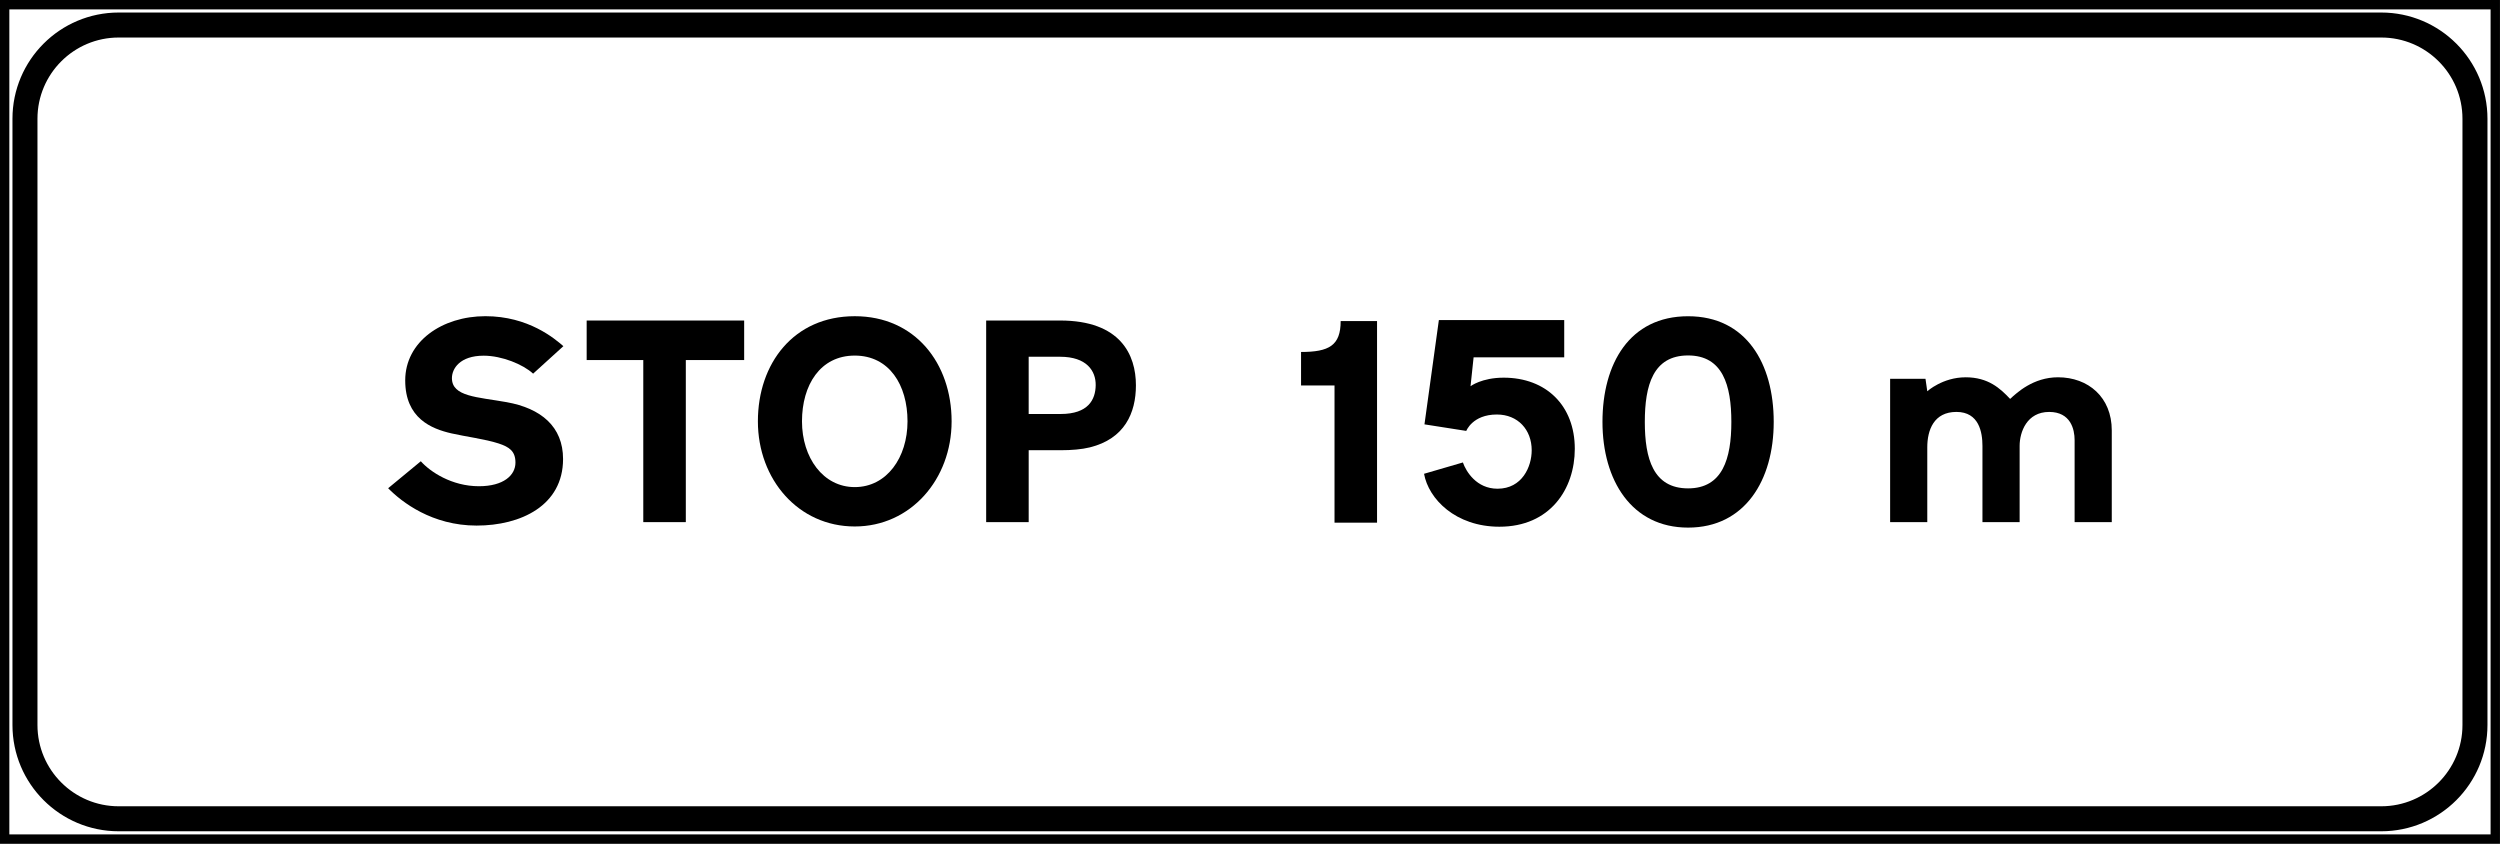
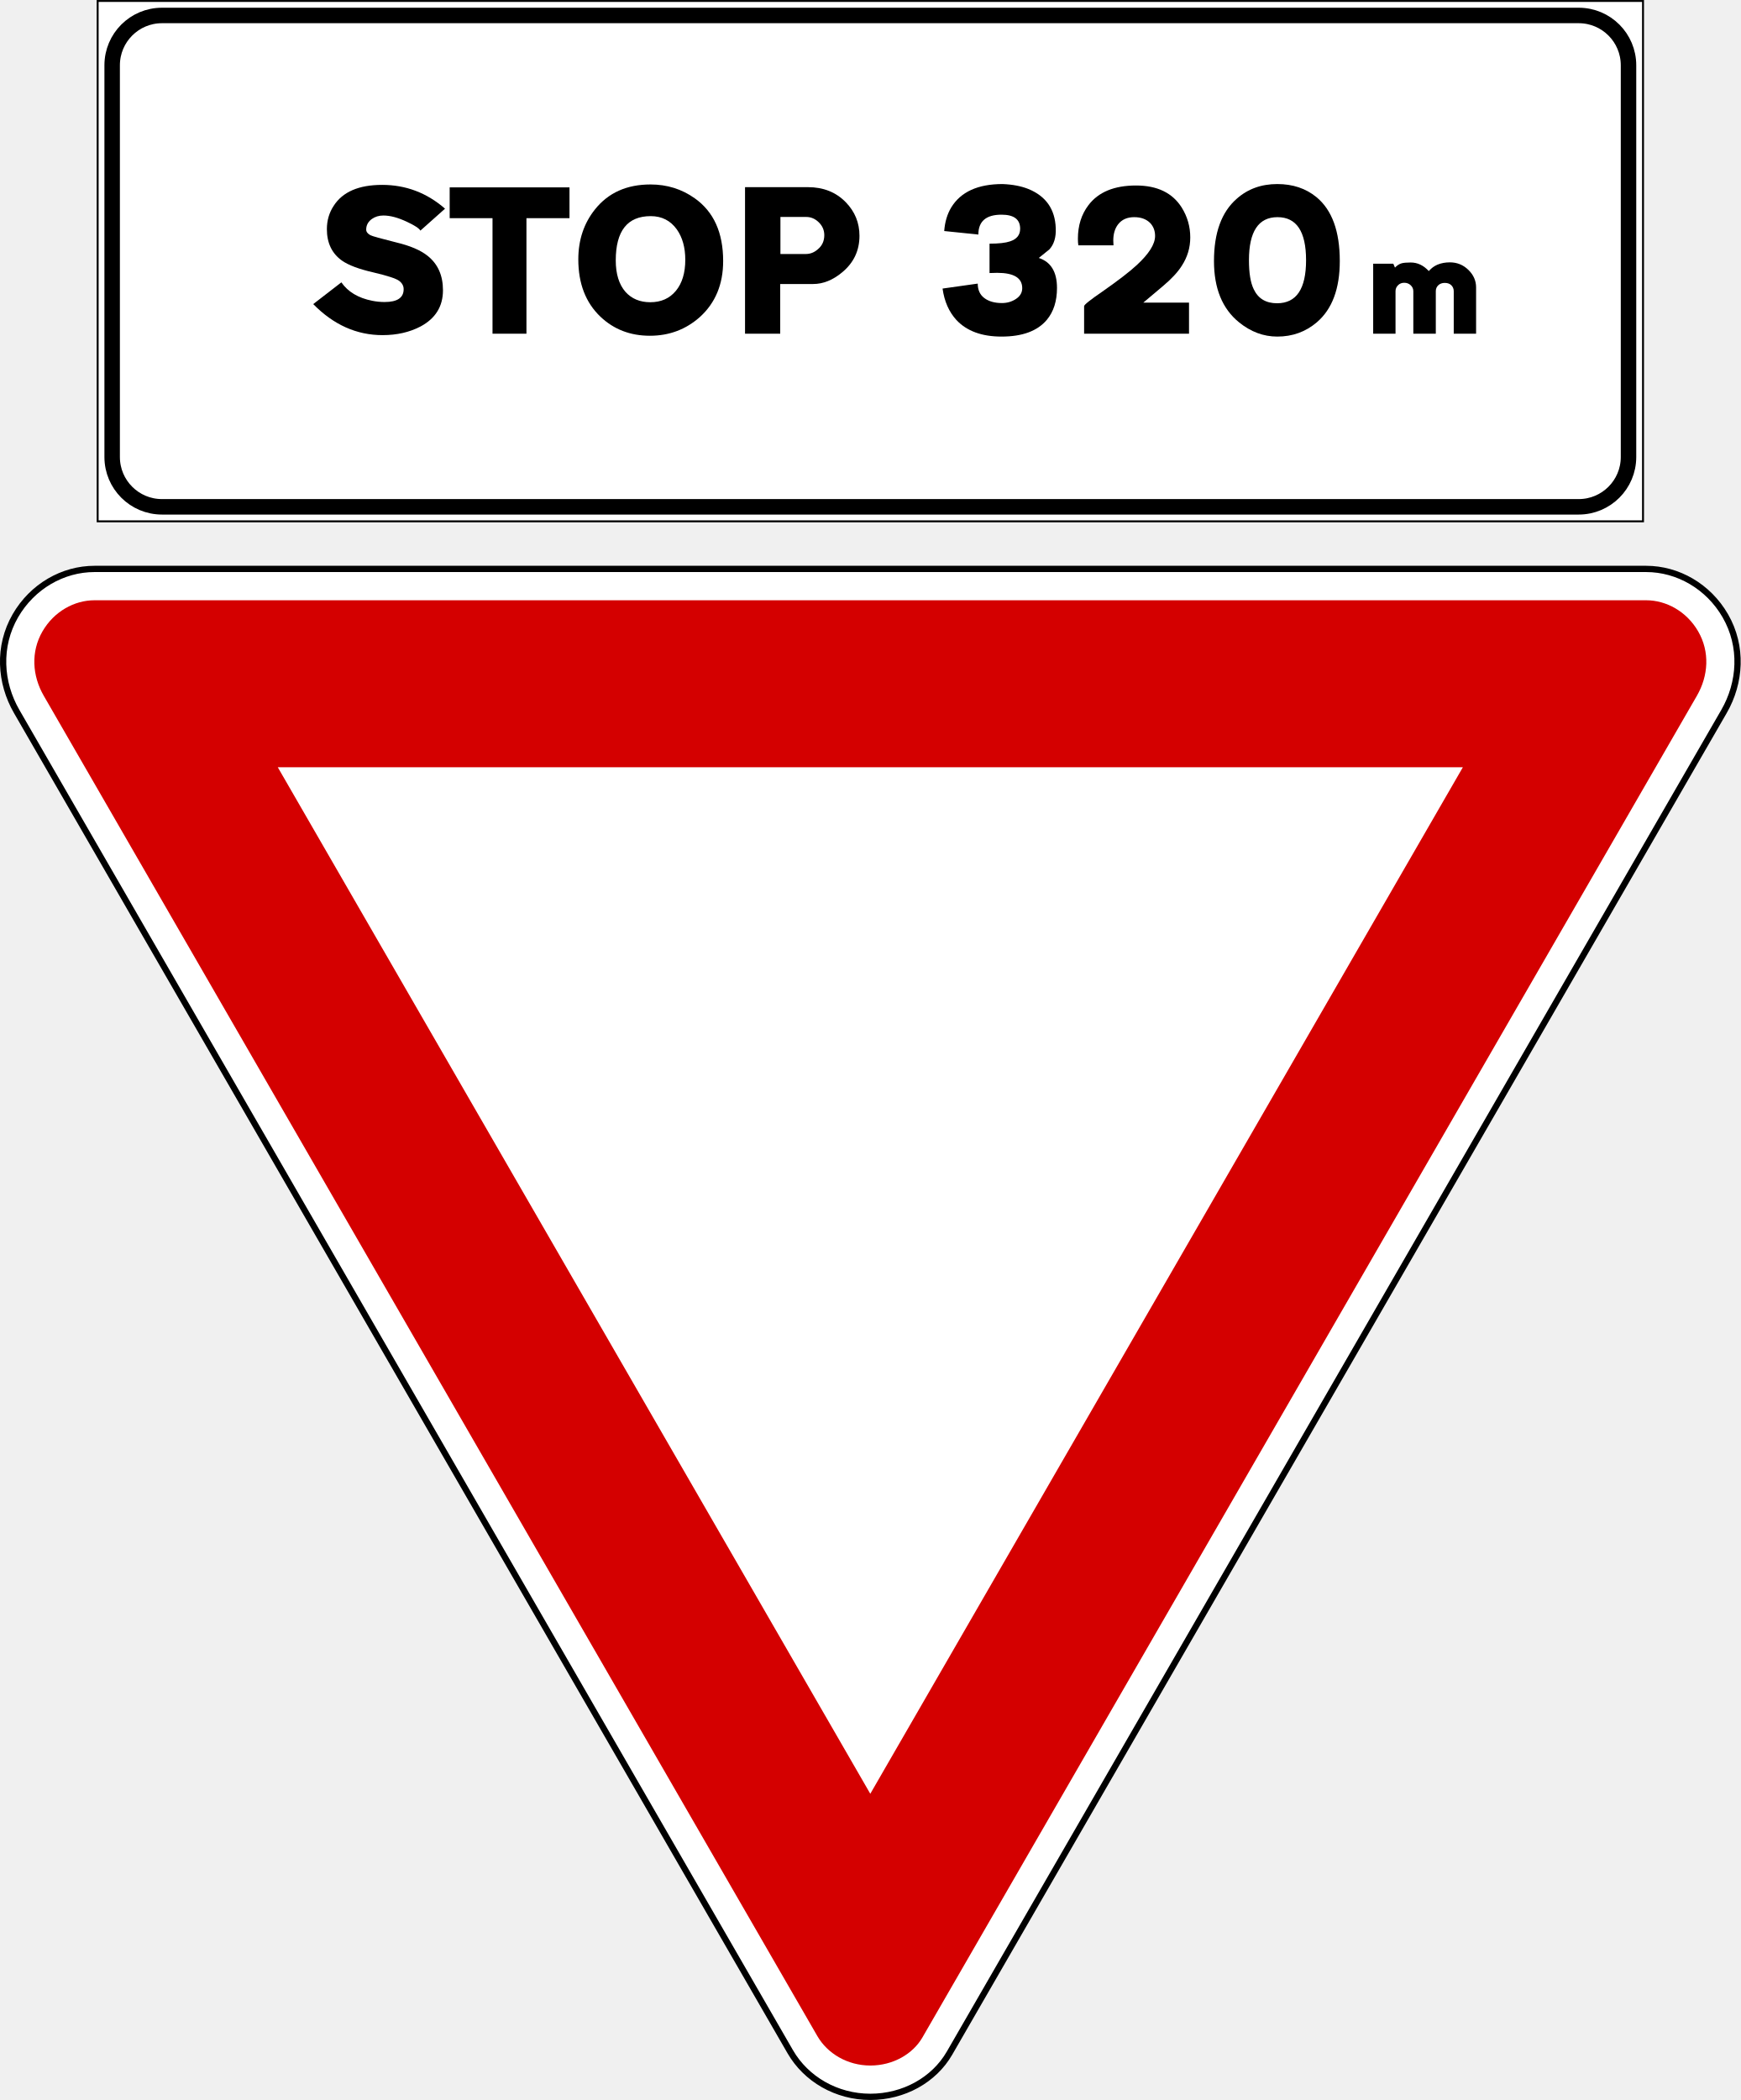
- <svg xmlns="http://www.w3.org/2000/svg" version="1.0" width="800" height="270" id="svg2">
-   <defs id="defs4" />
-   <path style="fill:#000000" d="m -419.49,570.755 c 0,0 0,0 0,0 z" id="path2835" />
-   <path style="fill:#000000" d="m -422.458,570.818 0,0 z" id="path2833" />
-   <g id="g3070" transform="translate(-136.375,-557.8125)">
-     <rect style="fill:#ffffff;fill-opacity:1;fill-rule:nonzero;stroke:#000000;stroke-width:3;stroke-linecap:round;stroke-linejoin:miter;stroke-miterlimit:2;stroke-opacity:1;stroke-dasharray:none;stroke-dashoffset:0" id="rect2965" width="797" height="267" x="137.864" y="559.322" />
-     <rect y="565.821" x="144.364" height="254" width="784" id="rect2967" style="fill:none;stroke:#000000;stroke-width:8;stroke-linecap:round;stroke-linejoin:round;stroke-miterlimit:2;stroke-opacity:1;stroke-dasharray:none;stroke-dashoffset:0" ry="30" rx="30" />
-     <g transform="matrix(3.6,0,0,3.6,183.2254,553.8684)" id="g2118">
-       <path id="rect10784" d="m 161.699,34.634 c -2.033,0 -3.399,1.24 -3.399,1.24 l -0.16,-1.107 -3.143,0 0,12.74 3.303,0 0,-6.65 c 0,-1.524 0.575,-3.146 2.592,-3.146 2.008,0 2.312,1.811 2.312,3.023 l 0,6.772 3.305,0 0,-6.777 c 0,-1.225 0.636,-3.017 2.625,-3.017 1.913,0 2.262,1.551 2.262,2.502 l 0,7.291 3.303,0 c 0,-2.718 0,-5.437 0,-8.155 0,-2.95 -2.094,-4.718 -4.78,-4.718 -2.207,0 -3.672,1.387 -4.255,1.923 -0.884,-0.937 -1.942,-1.923 -3.966,-1.923 z" style="fill:#000000;fill-opacity:1;fill-rule:nonzero;stroke:none" />
-       <path id="rect16151" d="m 74.645,29.587 0,17.92 3.78,0 0,-6.392 2.863,0 c 0.944,0 1.853,-0.074 2.57,-0.252 3.091,-0.765 4.099,-3.052 4.099,-5.517 7e-6,-2.712 -1.37,-5.76 -6.74,-5.76 l -6.573,0 z m 3.78,3.22 2.793,0 c 2.366,0 3.179,1.262 3.163,2.529 -0.017,1.277 -0.655,2.559 -3.115,2.559 l -2.842,0 0,-5.088 z" style="fill:#000000;fill-opacity:1;fill-rule:nonzero;stroke:none" />
-       <path id="path22404" d="m 62.964,29.203 c -5.418,0 -8.61,4.187 -8.61,9.345 0,5.158 3.592,9.345 8.61,9.345 4.965,0 8.61,-4.187 8.61,-9.345 0,-5.158 -3.246,-9.345 -8.61,-9.345 z m 0,3.5 c 3.071,0 4.69,2.619 4.69,5.845 -7e-6,3.226 -1.85,5.845 -4.69,5.845 -2.813,0 -4.69,-2.619 -4.69,-5.845 -7e-6,-3.226 1.619,-5.845 4.69,-5.845 z" style="fill:#000000;fill-opacity:1;fill-rule:nonzero;stroke:none" />
-       <path style="fill:#000000;fill-opacity:1;fill-rule:evenodd;stroke:none" d="m 37.064,31.866 -2.69,2.444 c -0.873,-0.816 -2.772,-1.598 -4.391,-1.598 -2.135,0 -2.826,1.167 -2.826,1.994 0,1.654 2.256,1.671 4.865,2.138 3.045,0.545 5.014,2.163 5.014,5.053 0,4.143 -3.76,5.917 -7.687,5.917 -3.96,0 -6.654,-2.09 -7.861,-3.32 l 2.904,-2.398 c 0.824,0.93 2.748,2.22 5.164,2.22 2.198,0 3.248,-0.981 3.248,-2.099 0,-1.006 -0.531,-1.387 -1.502,-1.704 -1.185,-0.387 -2.945,-0.61 -4.18,-0.893 -1.791,-0.409 -4.117,-1.343 -4.117,-4.71 0,-3.456 3.284,-5.709 7.126,-5.709 3.838,0 6.167,2.004 6.933,2.664 z" id="path6346" />
-       <path id="rect1897" d="m 39.134,29.587 0,3.513 5.033,0 0,14.407 3.78,0 0,-14.407 5.187,0 0,-3.513 -14,0 z" style="fill:#000000;fill-opacity:1;fill-rule:nonzero;stroke:none" />
-       <path id="rect1922" d="m 106.156,29.635 3.234,0 0,17.92 -3.78,0 0,-12.193 -2.975,0 0,-2.98 c 2.488,0 3.521,-0.573 3.521,-2.747 z" style="fill:#000000;fill-opacity:1;fill-rule:nonzero;stroke:none" />
-       <path id="path2017" d="m 114.887,29.547 11.141,0 0,3.312 -8.055,0 -0.273,2.569 c 0,0 0.986,-0.762 2.945,-0.762 3.779,0 6.323,2.484 6.323,6.323 0,3.586 -2.211,6.926 -6.7,6.926 -3.904,0 -6.304,-2.475 -6.7,-4.705 l 3.453,-1.007 c 0.282,0.809 1.213,2.334 3.077,2.334 2.196,0 3.039,-1.966 3.039,-3.416 0,-1.826 -1.227,-3.18 -3.096,-3.18 -2.167,0 -2.719,1.458 -2.719,1.458 l -3.717,-0.583 1.28,-9.269 z" style="fill:#000000;fill-opacity:1;fill-rule:evenodd;stroke:none" />
-       <path id="path3703" d="m 137.038,29.206 c -5.2,-7e-6 -7.61,4.207 -7.61,9.393 0,5.186 2.583,9.395 7.61,9.395 5.053,0 7.612,-4.209 7.612,-9.395 0,-5.186 -2.439,-9.393 -7.612,-9.393 z m 0,3.485 c 3.08,0 3.846,2.647 3.846,5.908 0,3.261 -0.774,5.908 -3.846,5.908 -3.099,0 -3.846,-2.647 -3.846,-5.908 0,-3.261 0.739,-5.908 3.846,-5.908 z" style="fill:#000000;fill-opacity:1;fill-rule:nonzero;stroke:none" />
+ <svg xmlns="http://www.w3.org/2000/svg" width="899.98" height="1085.562" id="svg13190" version="1.1">
+   <defs id="defs13192">
+     </defs>
+   <g id="layer1" transform="translate(-964.0103,33.1875)">
+     <rect y="-32.694" x="1014.5" height="269" width="799" id="rect14417" style="fill:#ffffff;fill-opacity:1;stroke:#000000;stroke-width:1;stroke-opacity:1" />
+     <rect ry="25.75" rx="25.75" y="-25.194" x="1022" height="254" width="784" id="rect14419" style="fill:none;stroke:#000000;stroke-width:8;stroke-miterlimit:4;stroke-opacity:1;stroke-dasharray:none" />
+     <path style="fill:#ffffff;fill-opacity:1;fill-rule:nonzero;stroke:#000000;stroke-width:3.237;stroke-linecap:round;stroke-linejoin:round;stroke-miterlimit:2;stroke-opacity:1;stroke-dasharray:none;stroke-dashoffset:0" d="m 1454.933,1028.159 c -8.022,13.893 -23.716,22.584 -40.934,22.584 -17.531,0 -33.231,-9.166 -41.404,-23.323 L 972.637,334.609 c -8.584,-14.869 -9.855,-33.598 -0.672,-49.503 8.765,-15.182 24.553,-24.197 40.9,-24.197 l 802.27,0 c 16.347,0 32.135,9.015 40.9,24.197 9.183,15.905 7.912,34.635 -0.672,49.503 l -400.429,693.551 z" id="path14421" />
+     <path id="path14423" d="m 1414.011,1034.552 c 11.771,0 21.996,-5.992 26.908,-14.499 l 400.42,-693.544 c 5.987,-10.37 6.783,-22.735 0.674,-33.315 -5.945,-10.297 -16.478,-16.084 -26.875,-16.084 l -802.289,0 c -10.397,0 -20.929,5.787 -26.874,16.084 -6.108,10.58 -5.313,22.943 0.674,33.315 l 399.948,692.802 c 5.199,9.005 15.525,15.241 27.414,15.241 z" style="fill:#d40000;fill-opacity:1;fill-rule:nonzero;stroke:none" />
+     <path id="path14425" d="m 1413.977,894.077 306.376,-530.645 -612.718,0 306.342,530.645 z" style="fill:#ffffff;fill-opacity:1;fill-rule:nonzero;stroke:none" />
+     <g style="font-size:106.987px;font-style:normal;font-weight:normal;line-height:125%;letter-spacing:0px;word-spacing:0px;fill:#000000;fill-opacity:1;stroke:none;font-family:Sans" id="text14427">
+       <path d="m 1161.581,62.383 c 12.268,8.1e-5 23.108,4.101 32.523,12.302 l -12.73,11.339 c -0.714,-1.212 -3.068,-2.746 -7.062,-4.6 -4.564,-2.14 -8.594,-3.209 -12.087,-3.209 -2.283,6.5e-5 -4.28,0.606 -5.991,1.819 -1.926,1.428 -2.889,3.248 -2.889,5.459 0,1.141 0.713,2.103 2.139,2.886 0.927,0.501 5.385,1.749 13.373,3.745 7.205,1.713 12.626,4.031 16.263,6.954 5.278,4.208 7.918,10.128 7.918,17.762 -10e-5,8.343 -3.852,14.584 -11.555,18.721 -5.707,2.995 -12.269,4.493 -19.685,4.493 -13.41,0 -25.358,-5.349 -35.843,-16.047 l 14.552,-11.235 c 3.424,4.921 8.737,8.096 15.94,9.524 2.14,0.427 4.279,0.64 6.419,0.64 6.563,2e-5 9.844,-2.21 9.844,-6.631 -10e-5,-1.713 -0.785,-3.158 -2.354,-4.334 -1.569,-1.176 -5.991,-2.621 -13.266,-4.334 -7.49,-1.711 -12.911,-3.743 -16.263,-6.096 -5.207,-3.709 -7.81,-9.13 -7.81,-16.263 0,-4.493 1.177,-8.523 3.53,-12.09 4.636,-7.202 12.982,-10.804 25.036,-10.804 z" style="font-variant:normal;font-stretch:normal;fill:#000000;font-family:CodiceNero;-inkscape-font-specification:CodiceNero" id="path14508" />
+       <path d="m 1196.506,63.666 61.947,0 0,15.94 -22.254,0 0,59.7 -17.546,0 0,-59.7 -22.146,0 z" style="font-variant:normal;font-stretch:normal;fill:#000000;font-family:CodiceNero;-inkscape-font-specification:CodiceNero" id="path14510" />
+       <path d="m 1300.349,62.168 c 8.559,8.1e-5 16.19,2.39 22.894,7.17 9.773,6.917 14.66,17.722 14.66,32.415 -10e-5,11.983 -3.994,21.612 -11.982,28.889 -7.277,6.489 -15.907,9.733 -25.891,9.733 -10.128,0 -18.652,-3.28 -25.571,-9.841 -7.631,-7.274 -11.447,-17.153 -11.447,-29.636 0,-10.056 2.889,-18.687 8.665,-25.891 6.848,-8.559 16.405,-12.838 28.673,-12.838 z m -17.974,39.265 c 0,6.989 1.676,12.41 5.028,16.263 3.211,3.565 7.49,5.348 12.838,5.348 5.564,2e-5 9.968,-1.961 13.213,-5.884 3.245,-3.922 4.868,-9.271 4.868,-16.047 -10e-5,-6.349 -1.462,-11.592 -4.385,-15.727 -3.282,-4.564 -7.776,-6.847 -13.481,-6.847 -12.054,6.4e-5 -18.081,7.631 -18.081,22.894 z" style="font-variant:normal;font-stretch:normal;fill:#000000;font-family:CodiceNero;-inkscape-font-specification:CodiceNero" id="path14512" />
+       <path d="m 1349.216,63.559 32.526,0 c 7.988,8e-5 14.514,2.603 19.577,7.81 4.708,4.85 7.062,10.628 7.062,17.334 -10e-5,7.631 -2.96,13.908 -8.881,18.829 -4.85,4.064 -9.878,6.096 -15.084,6.096 l -17.011,0 0,25.679 -18.189,0 z m 18.297,15.407 0,19.149 13.158,0 c 2.283,4.5e-5 4.352,-0.821 6.207,-2.462 2.211,-1.852 3.317,-4.277 3.317,-7.274 0,-2.566 -0.945,-4.777 -2.836,-6.631 -1.891,-1.854 -4.048,-2.782 -6.473,-2.782 z" style="font-variant:normal;font-stretch:normal;fill:#000000;font-family:CodiceNero;-inkscape-font-specification:CodiceNero" id="path14514" />
+     </g>
+     <g style="font-size:106.987px;font-style:normal;font-weight:normal;line-height:125%;letter-spacing:0px;word-spacing:0px;fill:#000000;fill-opacity:1;stroke:none;font-family:Sans" id="text14435">
+       <path d="m 1482.371,61.955 c 5.207,0.213 9.664,1.069 13.373,2.566 9.057,3.709 13.764,10.449 14.121,20.22 0.215,4.708 -0.889,8.381 -3.314,11.019 -1.855,1.498 -3.674,2.96 -5.459,4.388 6.277,2.068 9.416,7.239 9.416,15.512 0,6.776 -1.748,12.268 -5.244,16.475 -4.85,5.779 -12.659,8.669 -23.43,8.669 -10.2,1e-5 -17.974,-2.854 -23.322,-8.561 -3.853,-4.207 -6.243,-9.628 -7.17,-16.263 l 18.189,-2.566 c -1e-4,3.28 1.141,5.776 3.423,7.488 2.282,1.712 5.314,2.568 9.095,2.568 2.71,2e-5 5.135,-0.713 7.274,-2.14 2.14,-1.427 3.209,-3.281 3.209,-5.562 0,-5.278 -4.315,-7.918 -12.946,-7.918 -1.141,3e-5 -2.46,0.036 -3.957,0.108 l 0,-15.192 c 4.778,5.1e-5 8.308,-0.393 10.592,-1.179 3.494,-1.141 5.24,-3.316 5.24,-6.527 -10e-5,-4.85 -3.209,-7.274 -9.629,-7.274 -7.988,6.5e-5 -11.982,3.424 -11.982,10.272 l -17.654,-1.819 c 0.357,-4.708 1.569,-8.774 3.637,-12.198 4.921,-8.058 13.766,-12.087 26.535,-12.087 z" style="font-variant:normal;font-stretch:normal;fill:#000000;font-family:CodiceNero;-inkscape-font-specification:CodiceNero" id="path14517" />
+       <path d="m 1551.38,62.703 c 10.983,8.1e-5 18.865,3.816 23.645,11.447 2.923,4.708 4.385,9.844 4.385,15.407 -10e-5,5.278 -1.462,10.164 -4.385,14.657 -2.07,3.28 -5.316,6.775 -9.736,10.484 -3.352,2.854 -6.74,5.707 -10.164,8.561 l 23.642,0 0,16.047 -54.241,0 0,-14.229 c 0,-0.714 3.174,-3.246 9.521,-7.598 8.06,-5.635 13.945,-10.164 17.654,-13.586 6.347,-5.849 9.521,-10.878 9.521,-15.088 0,-2.71 -0.856,-4.956 -2.566,-6.739 -1.996,-1.998 -4.742,-2.997 -8.238,-2.997 -3.637,6.5e-5 -6.419,1.248 -8.345,3.745 -1.641,2.14 -2.462,4.921 -2.462,8.345 -10e-5,0.855 0.036,1.676 0.108,2.462 l -18.186,0 c -0.144,-0.999 -0.215,-2.141 -0.215,-3.425 -10e-5,-6.776 1.819,-12.553 5.456,-17.331 5.135,-6.776 13.338,-10.164 24.608,-10.164 z" style="font-variant:normal;font-stretch:normal;fill:#000000;font-family:CodiceNero;-inkscape-font-specification:CodiceNero" id="path14519" />
+       <path d="m 1624.411,61.955 c 7.988,8.1e-5 14.728,2.246 20.22,6.739 8.06,6.632 12.09,17.652 12.09,33.058 -10e-5,14.338 -3.958,24.894 -11.875,31.67 -5.777,4.921 -12.589,7.382 -20.436,7.382 -7.133,1e-5 -13.73,-2.461 -19.792,-7.382 -8.63,-6.991 -12.946,-17.548 -12.946,-31.67 0,-14.621 3.923,-25.355 11.77,-32.203 5.705,-5.063 12.694,-7.594 20.968,-7.594 z m -14.656,39.369 c 0,6.634 0.821,11.628 2.462,14.98 2.281,4.85 6.31,7.274 12.087,7.274 9.986,2e-5 14.98,-7.418 14.98,-22.254 -10e-5,-14.836 -4.921,-22.254 -14.764,-22.254 -9.843,6.5e-5 -14.764,7.418 -14.764,22.254 z" style="font-variant:normal;font-stretch:normal;fill:#000000;font-family:CodiceNero;-inkscape-font-specification:CodiceNero" id="path14521" />
+     </g>
+     <g style="font-size:71.325px;font-style:normal;font-weight:normal;line-height:125%;letter-spacing:0px;word-spacing:0px;fill:#000000;fill-opacity:1;stroke:none;font-family:Sans" id="text14443">
+       <path d="m 1693.385,102.503 c 3.518,4e-5 6.632,1.474 9.342,4.421 l 0.072,0 c -0.096,4e-5 0.308,-0.416 1.212,-1.248 0.904,-0.832 2.021,-1.533 3.352,-2.104 1.855,-0.76 3.947,-1.141 6.277,-1.141 3.709,4e-5 6.895,1.296 9.558,3.886 2.663,2.591 3.994,5.599 3.994,9.023 l 0,23.965 -11.556,0 0,-21.969 c 0,-1.188 -0.404,-2.199 -1.212,-3.031 -0.808,-0.832 -1.95,-1.248 -3.424,-1.248 -1.379,3e-5 -2.496,0.404 -3.352,1.212 -0.856,0.808 -1.284,1.831 -1.284,3.067 l 0,21.969 -11.626,0 0,-21.969 c 0,-1.188 -0.452,-2.211 -1.355,-3.067 -0.903,-0.856 -2.02,-1.284 -3.351,-1.284 -1.284,3e-5 -2.354,0.428 -3.211,1.284 -0.856,0.856 -1.284,1.878 -1.284,3.067 l 0,21.969 -11.554,0 0,-36.163 10.413,0 0.856,1.998 c 1.094,-1.141 2.235,-1.878 3.424,-2.211 0.998,-0.284 2.568,-0.427 4.708,-0.427 z" style="font-variant:normal;font-stretch:normal;fill:#000000;font-family:CodiceNero;-inkscape-font-specification:CodiceNero" id="path14524" />
    </g>
  </g>
</svg>
